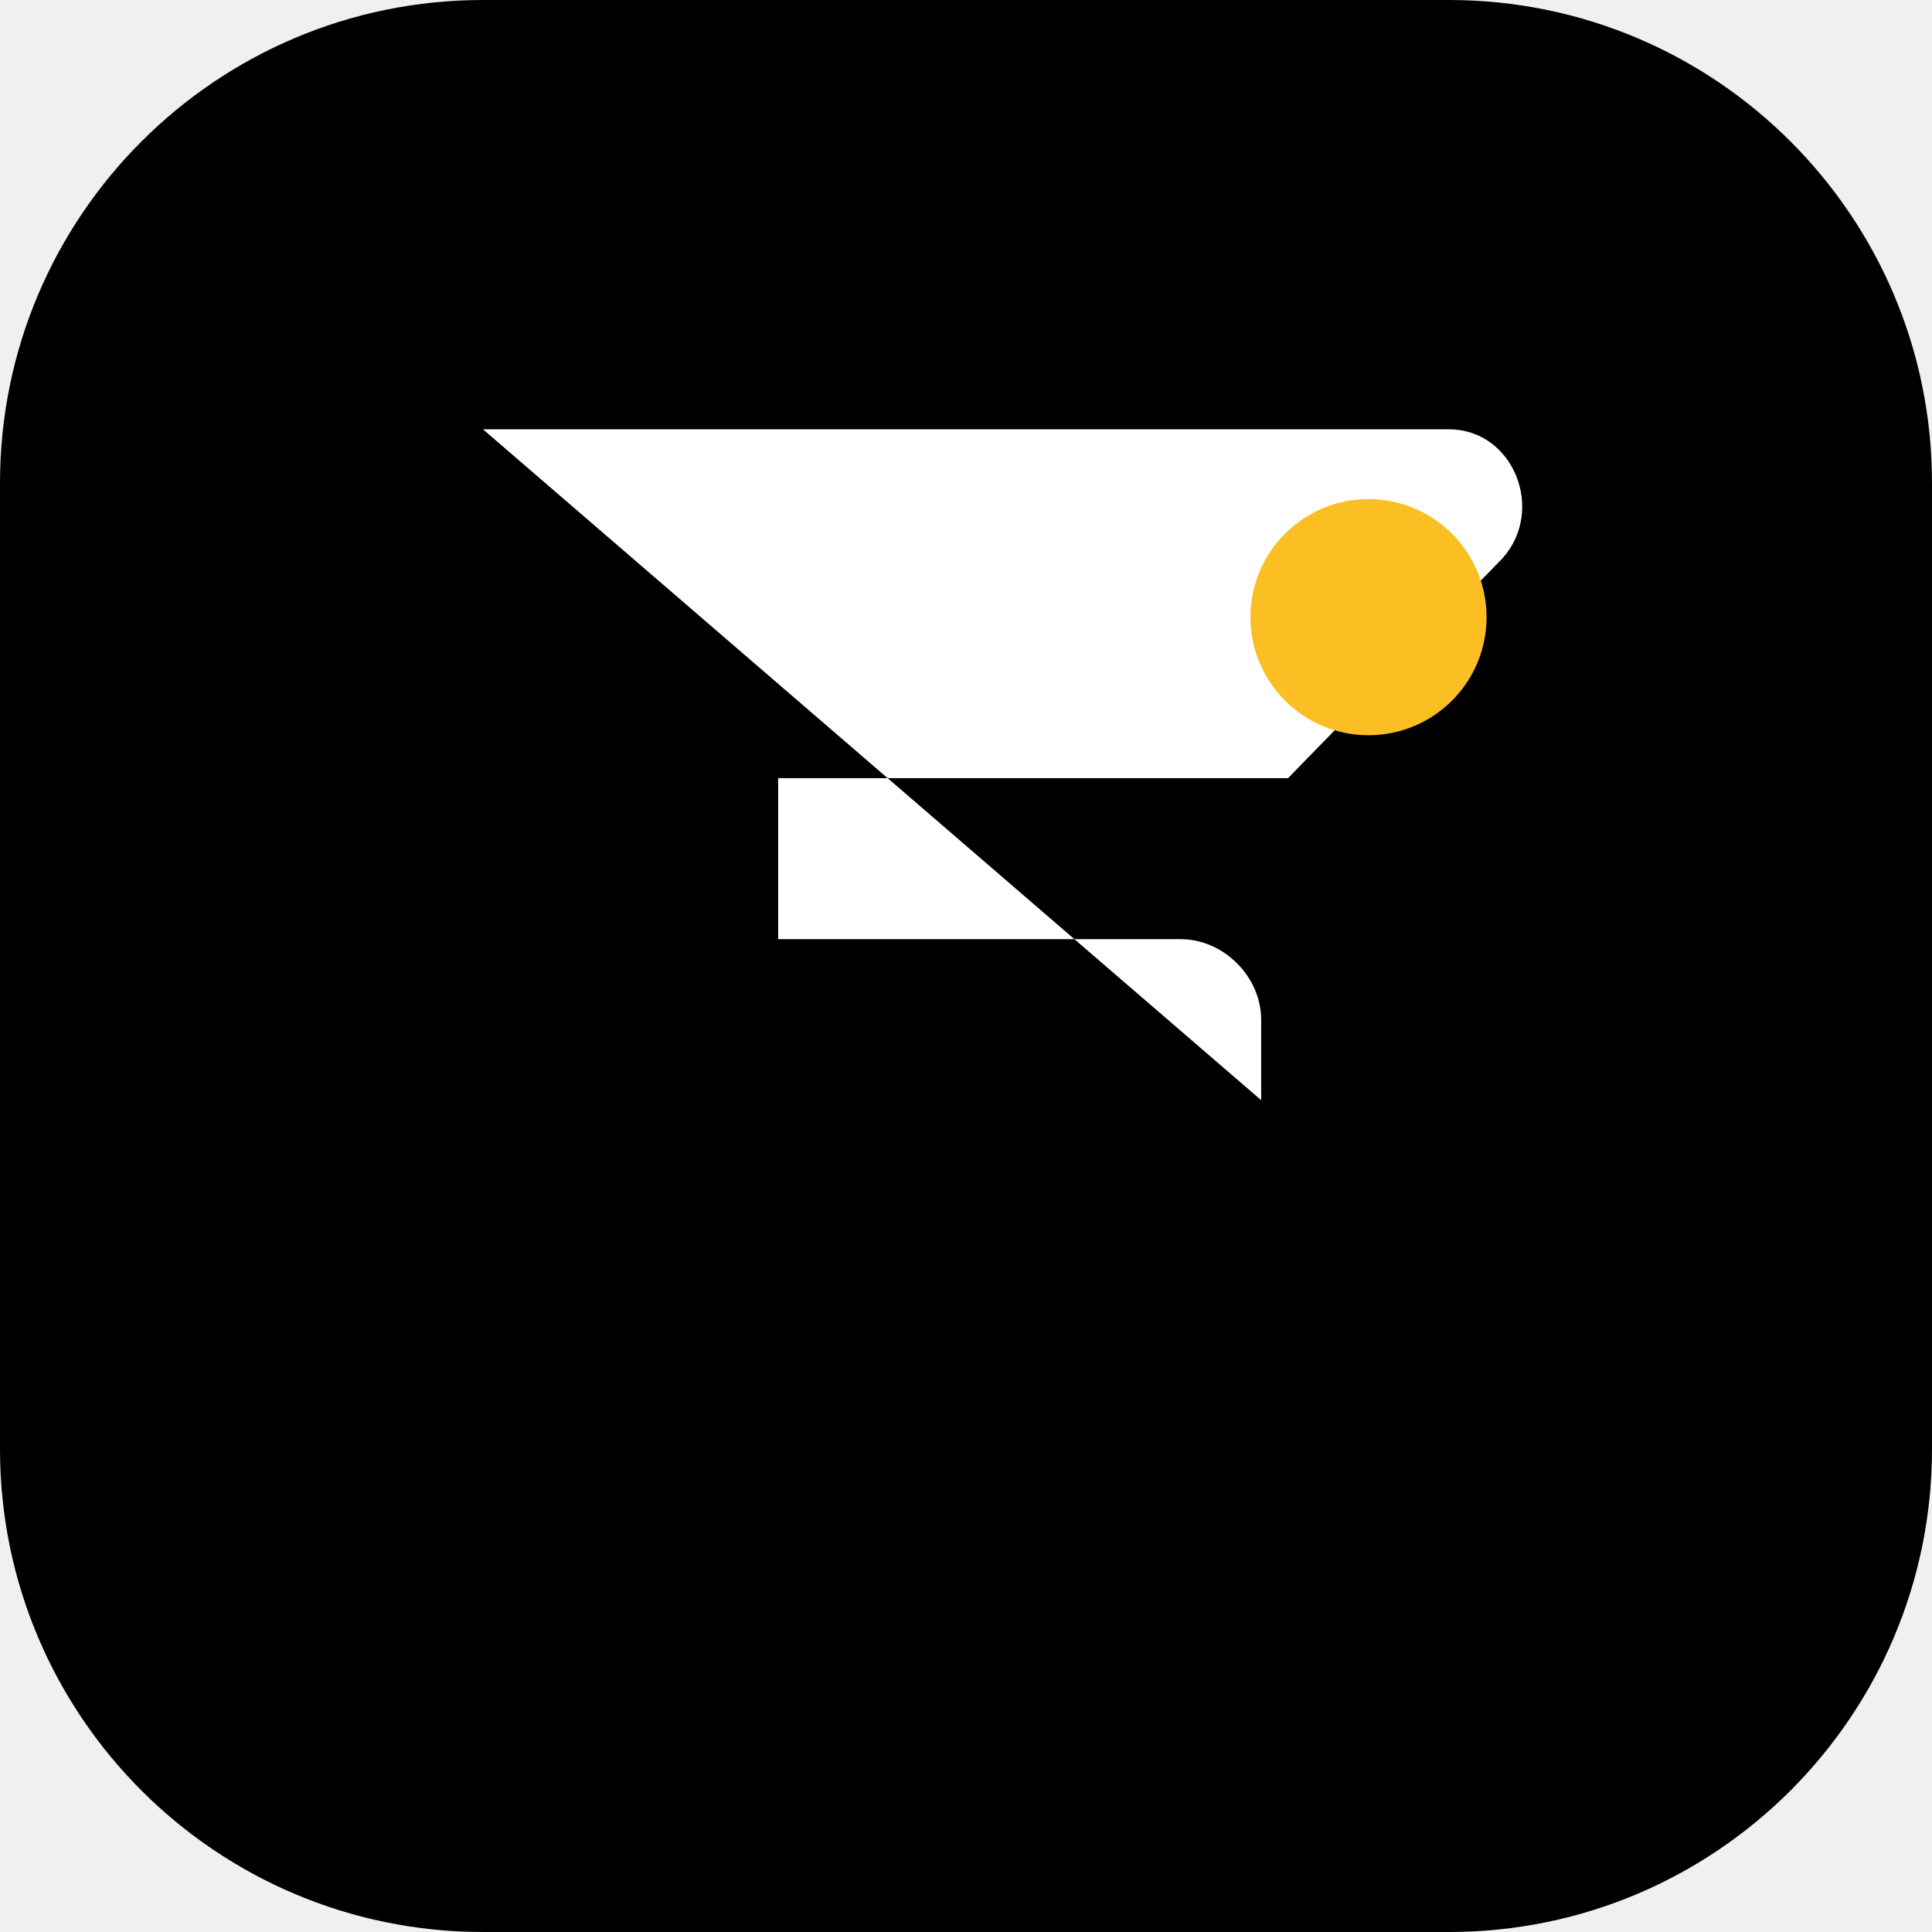
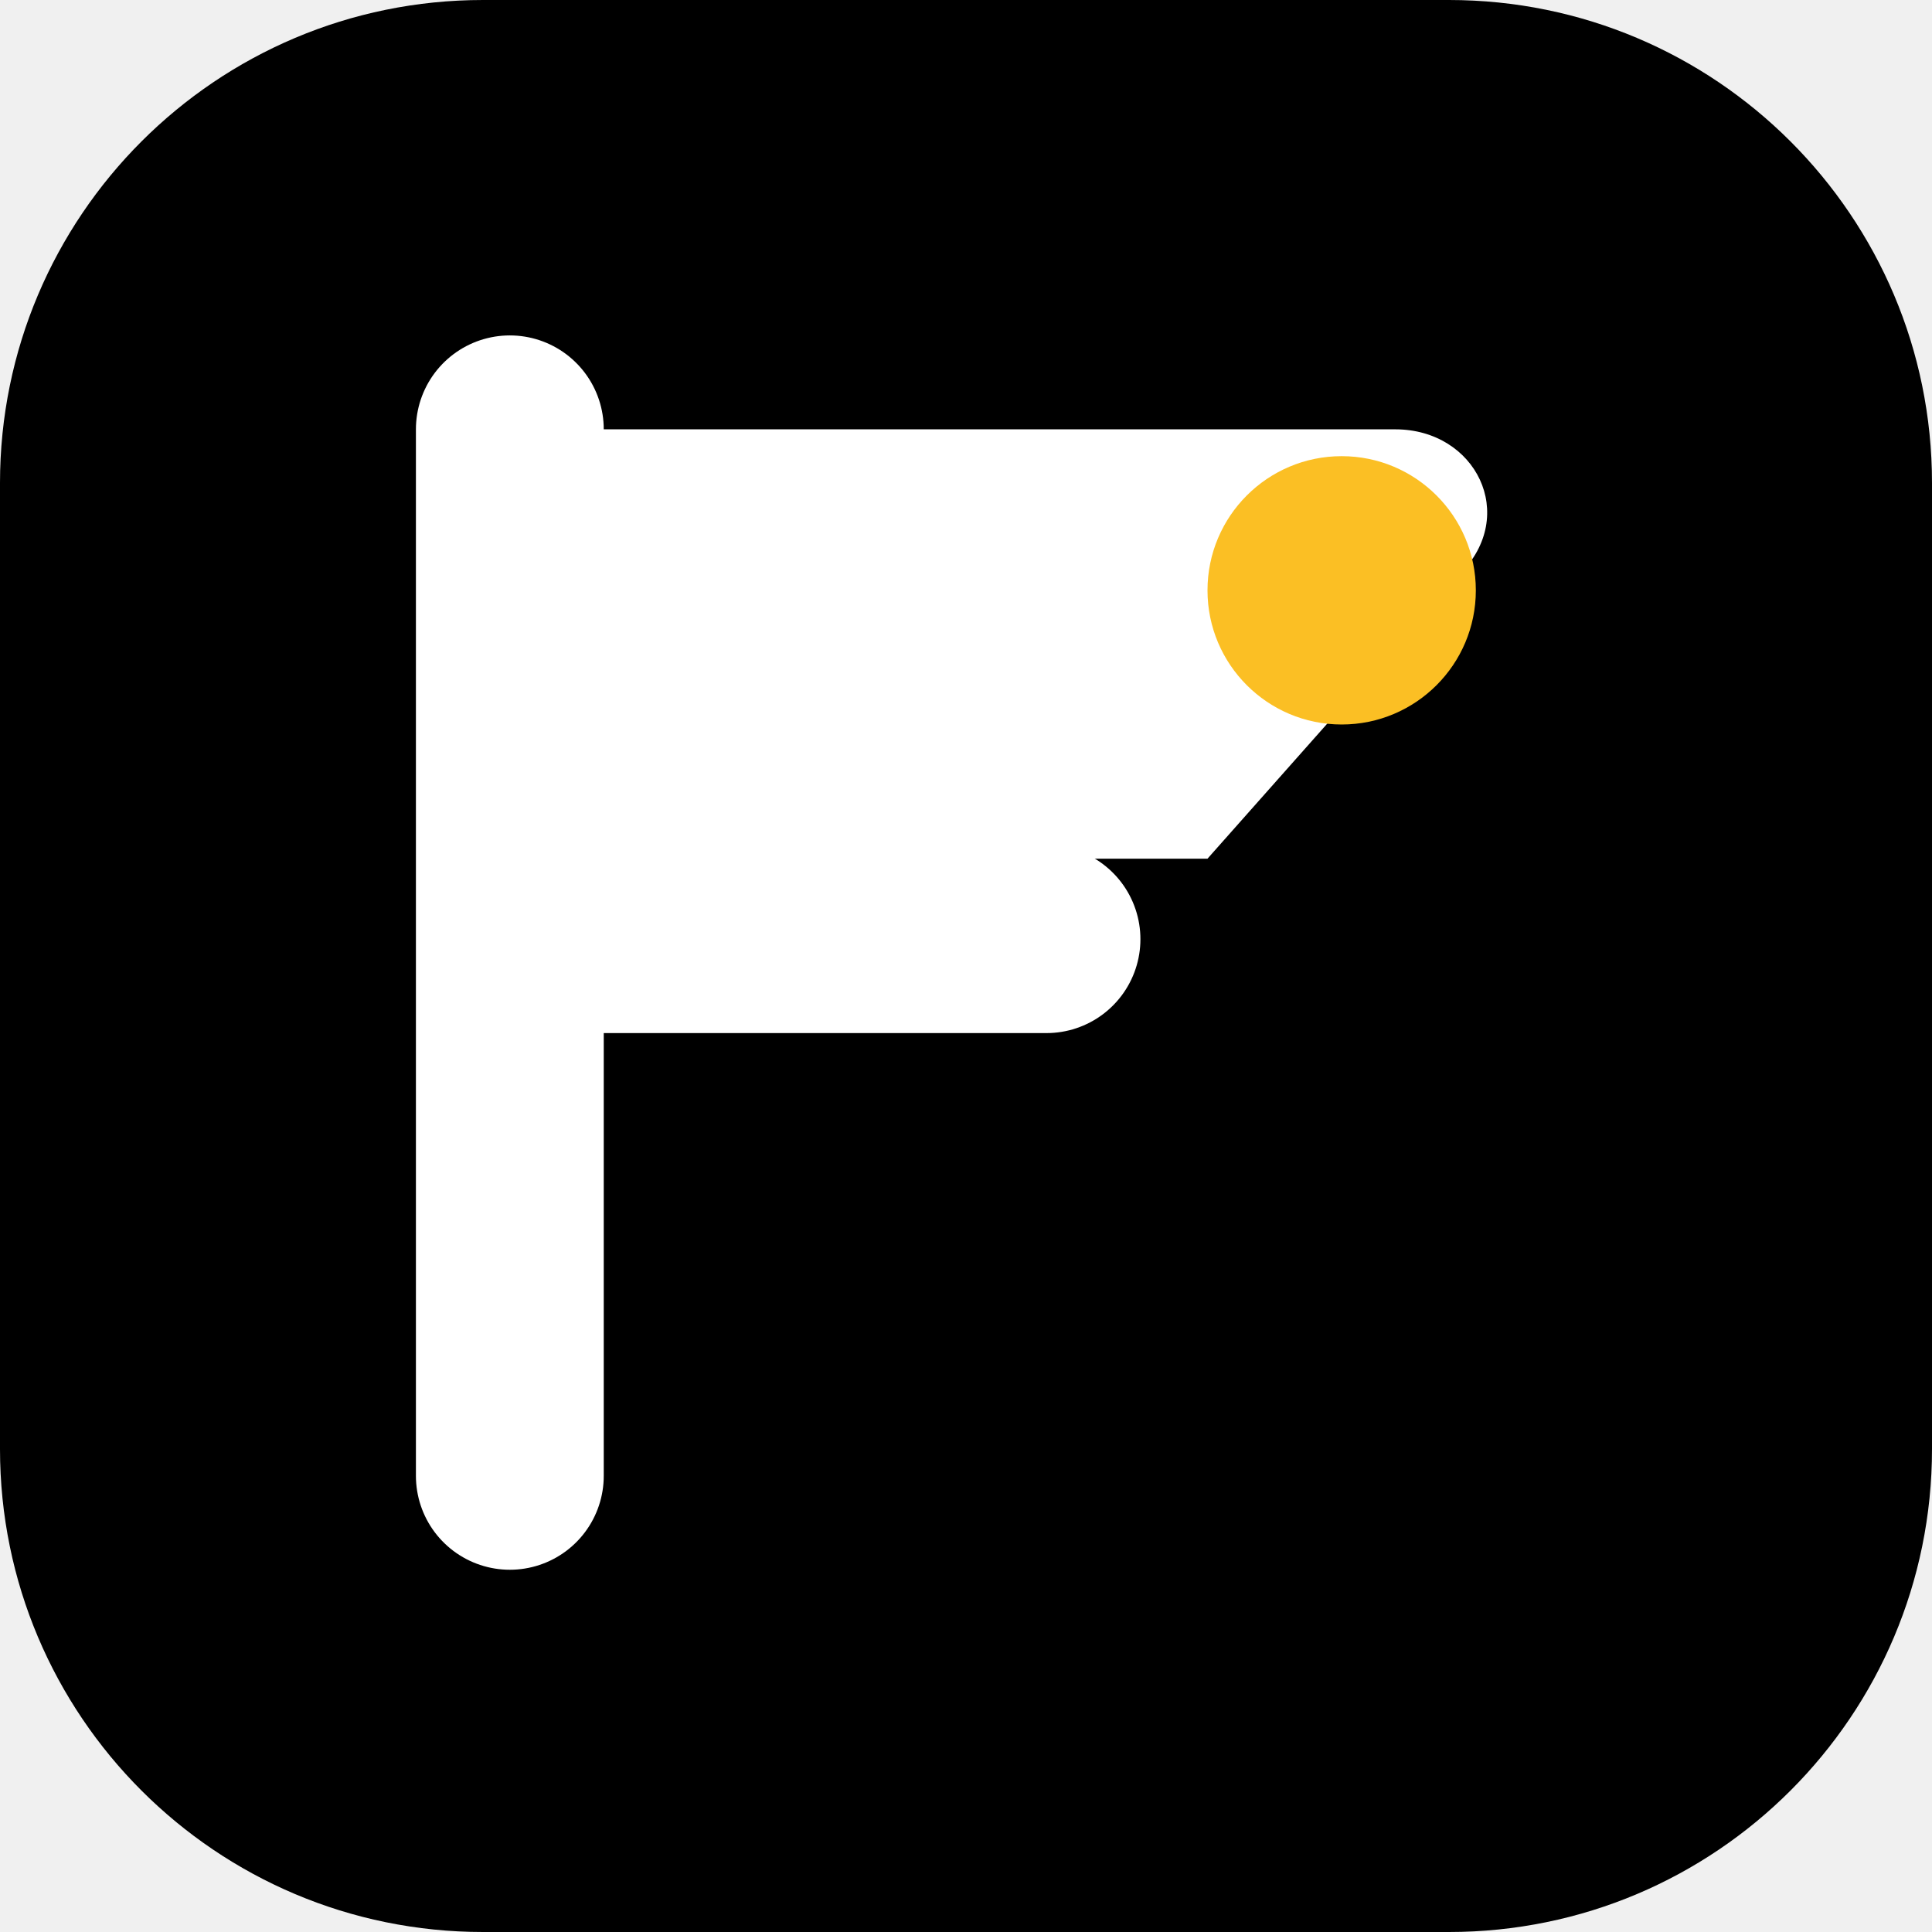
<svg xmlns="http://www.w3.org/2000/svg" viewBox="0 0 36 36" fill="none">
  <defs>
-     <linearGradient id="favFDiffGrad" x1="0" y1="0" x2="36" y2="36" gradientUnits="userSpaceOnUse">
+     <linearGradient id="favFBadgeGrad" x1="0" y1="0" x2="36" y2="36" gradientUnits="userSpaceOnUse">
      <stop offset="0%" stopColor="#4f46e5" />
      <stop offset="50%" stopColor="#2563eb" />
      <stop offset="100%" stopColor="#06b6d4" />
    </linearGradient>
  </defs>
-   <rect width="36" height="36" rx="9" fill="url(#favFDiffGrad)" />
-   <path d="M9 8 H 27 C 28.2 8 28.8 9.5 28 10.4 L 24 14.5 H 14.5 V 17.5 H 22 C 22.8 17.5 23.5 18.2 23.5 19 V 20.5 C 23.5 21.3 22.8 22 H 14.5 V 28 C 14.5 28.8 13.8 29.5 13 V 29.5 C 12.2 29.5 11.5 28.8 11.5 28 V 10.5 C 11.5 9.1 10.4 8 9 8 Z" fill="#ffffff" />
-   <circle cx="25.5" cy="11.5" r="2.2" fill="#fbbf24" />
+   <rect width="36" height="36" rx="9" fill="url(#favFBadgeGrad)" />
+   <path d="M 9 8 H 26 C 27.5 8 28.3 9.6 27.2 10.7 L 22.5 16 H 9 V 8 Z" fill="#ffffff" />
+   <circle cx="25" cy="11" r="2.5" fill="#fbbf24" />
+   <path d="M 9.5 8 V 27.5 M 9.5 17.5 H 19.5" stroke="#ffffff" stroke-width="3.5" stroke-linecap="round" stroke-linejoin="round" />
</svg>
